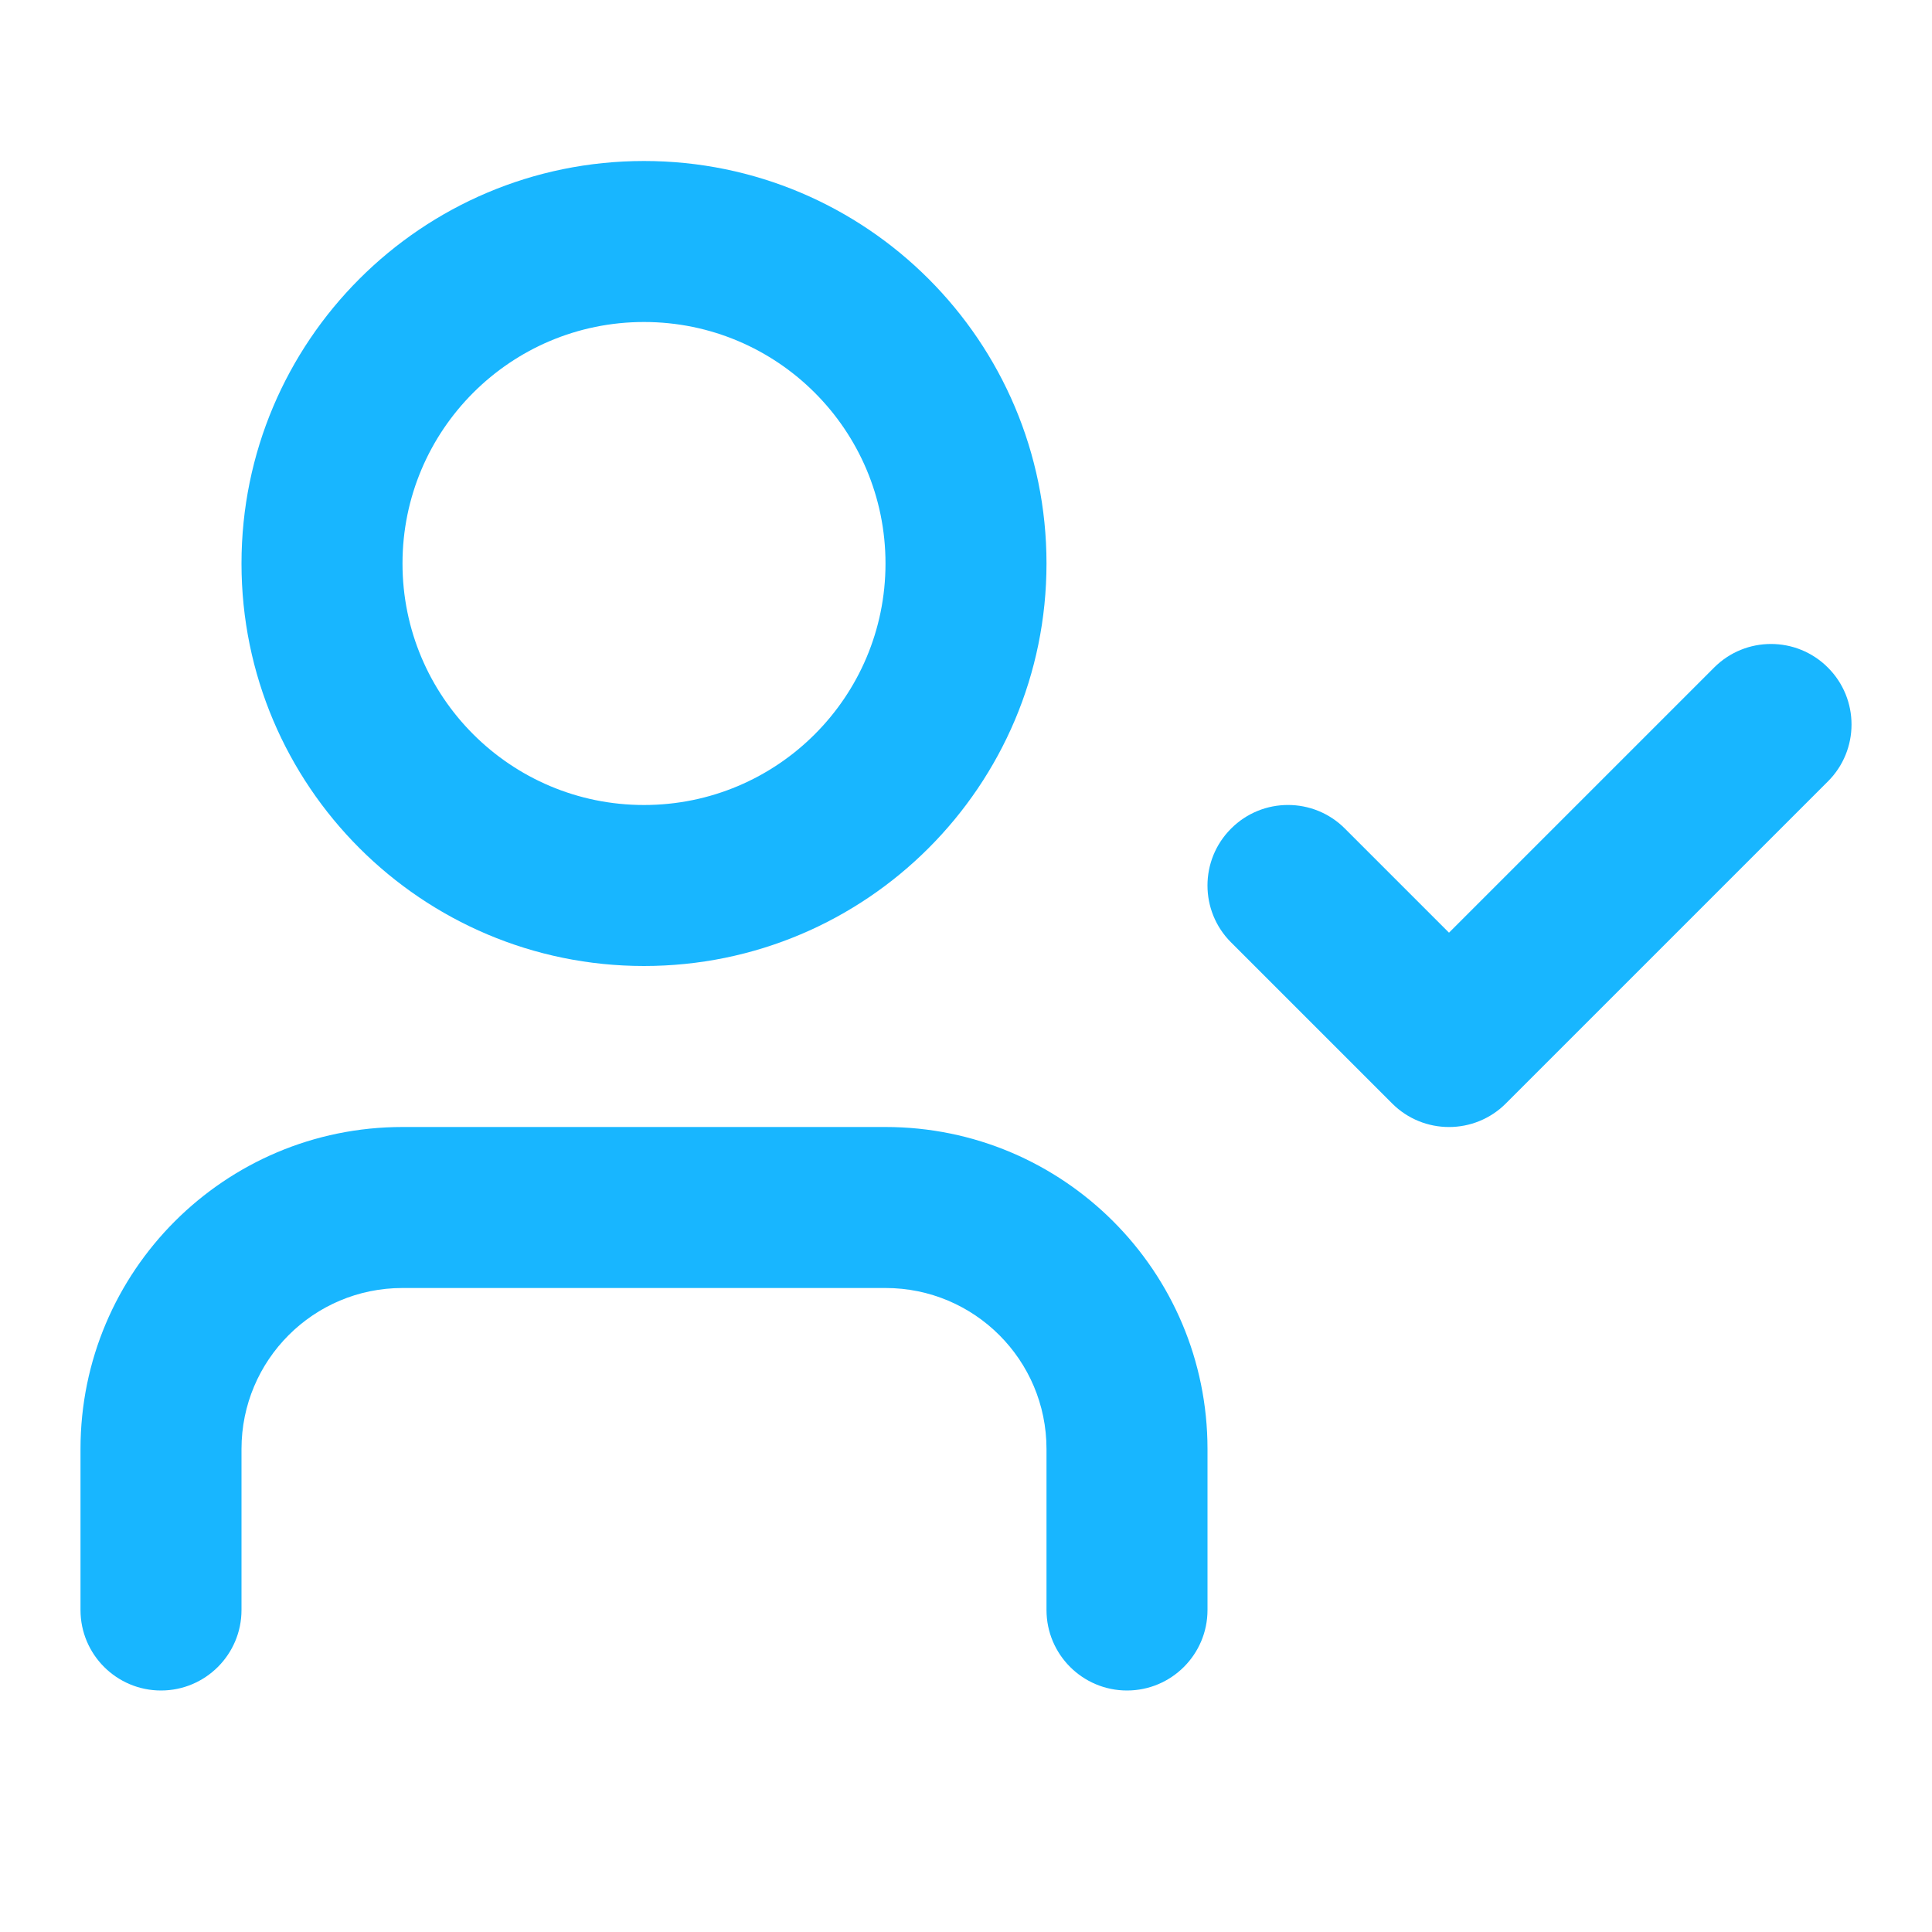
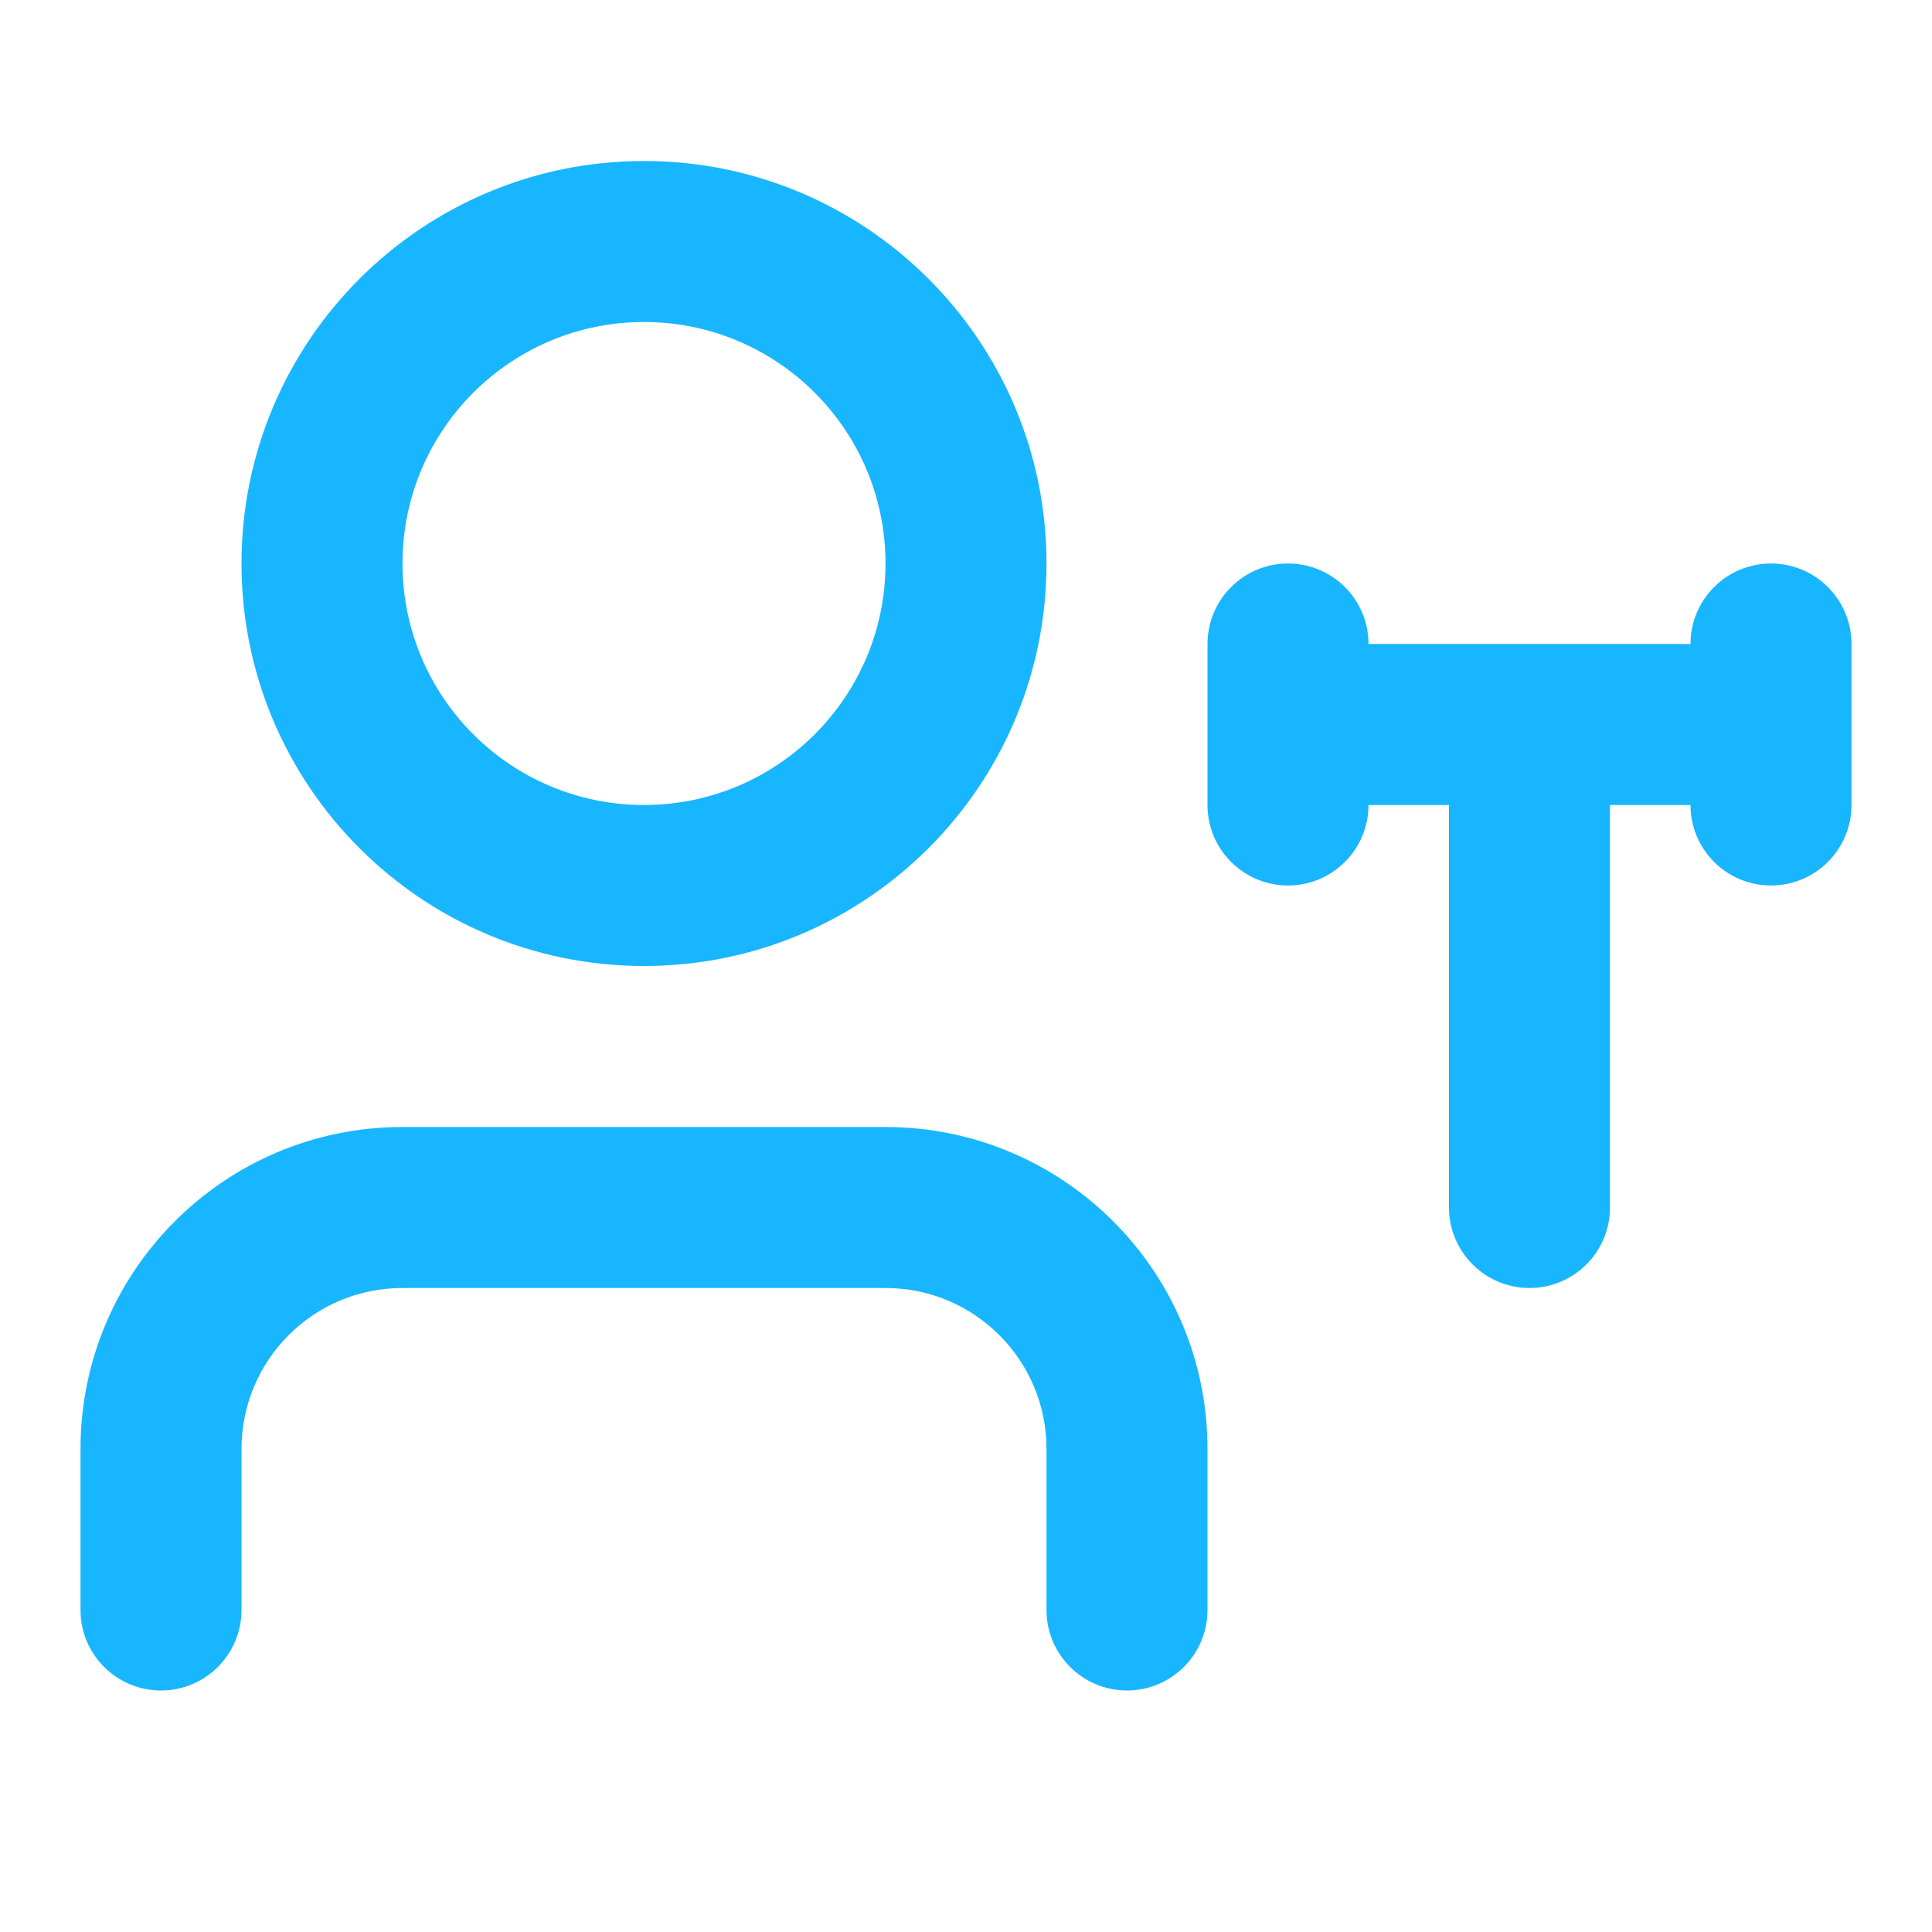
- <svg xmlns="http://www.w3.org/2000/svg" width="24" height="24" viewBox="0 0 24 24" fill="#18B6FF">
+ <svg xmlns="http://www.w3.org/2000/svg" width="24" height="24" viewBox="0 0 24 24" fill="none">
  <path fill-rule="evenodd" clip-rule="evenodd" d="M8 4C6.343 4 5 5.343 5 7C5 8.657 6.343 10 8 10C9.657 10 11 8.657 11 7C11 5.343 9.657 4 8 4ZM3 7C3 4.239 5.239 2 8 2C10.761 2 13 4.239 13 7C13 9.761 10.761 12 8 12C5.239 12 3 9.761 3 7ZM5 16C3.895 16 3 16.895 3 18V20C3 20.552 2.552 21 2 21C1.448 21 1 20.552 1 20V18C1 15.791 2.791 14 5 14H11C13.209 14 15 15.791 15 18V20C15 20.552 14.552 21 14 21C13.448 21 13 20.552 13 20V18C13 16.895 12.105 16 11 16H5Z" fill="#18B6FF" />
-   <path fill-rule="evenodd" clip-rule="evenodd" d="M22.707 8.293C23.098 8.683 23.098 9.317 22.707 9.707L18.707 13.707C18.317 14.098 17.683 14.098 17.293 13.707L15.293 11.707C14.902 11.317 14.902 10.683 15.293 10.293C15.683 9.902 16.317 9.902 16.707 10.293L18 11.586L21.293 8.293C21.683 7.902 22.317 7.902 22.707 8.293Z" fill="#18B6FF" />
+   <path d="M16 11C15.448 11 15 10.552 15 10V8C15 7.448 15.448 7 16 7C16.552 7 17 7.448 17 8L21 8C21 7.448 21.448 7 22 7C22.552 7 23 7.448 23 8L23 10C23 10.552 22.552 11 22 11C21.448 11 21 10.552 21 10L20 10V15C20 15.552 19.552 16 19 16C18.448 16 18 15.552 18 15V10H17C17 10.552 16.552 11 16 11Z" fill="#18B6FF" />
</svg>
